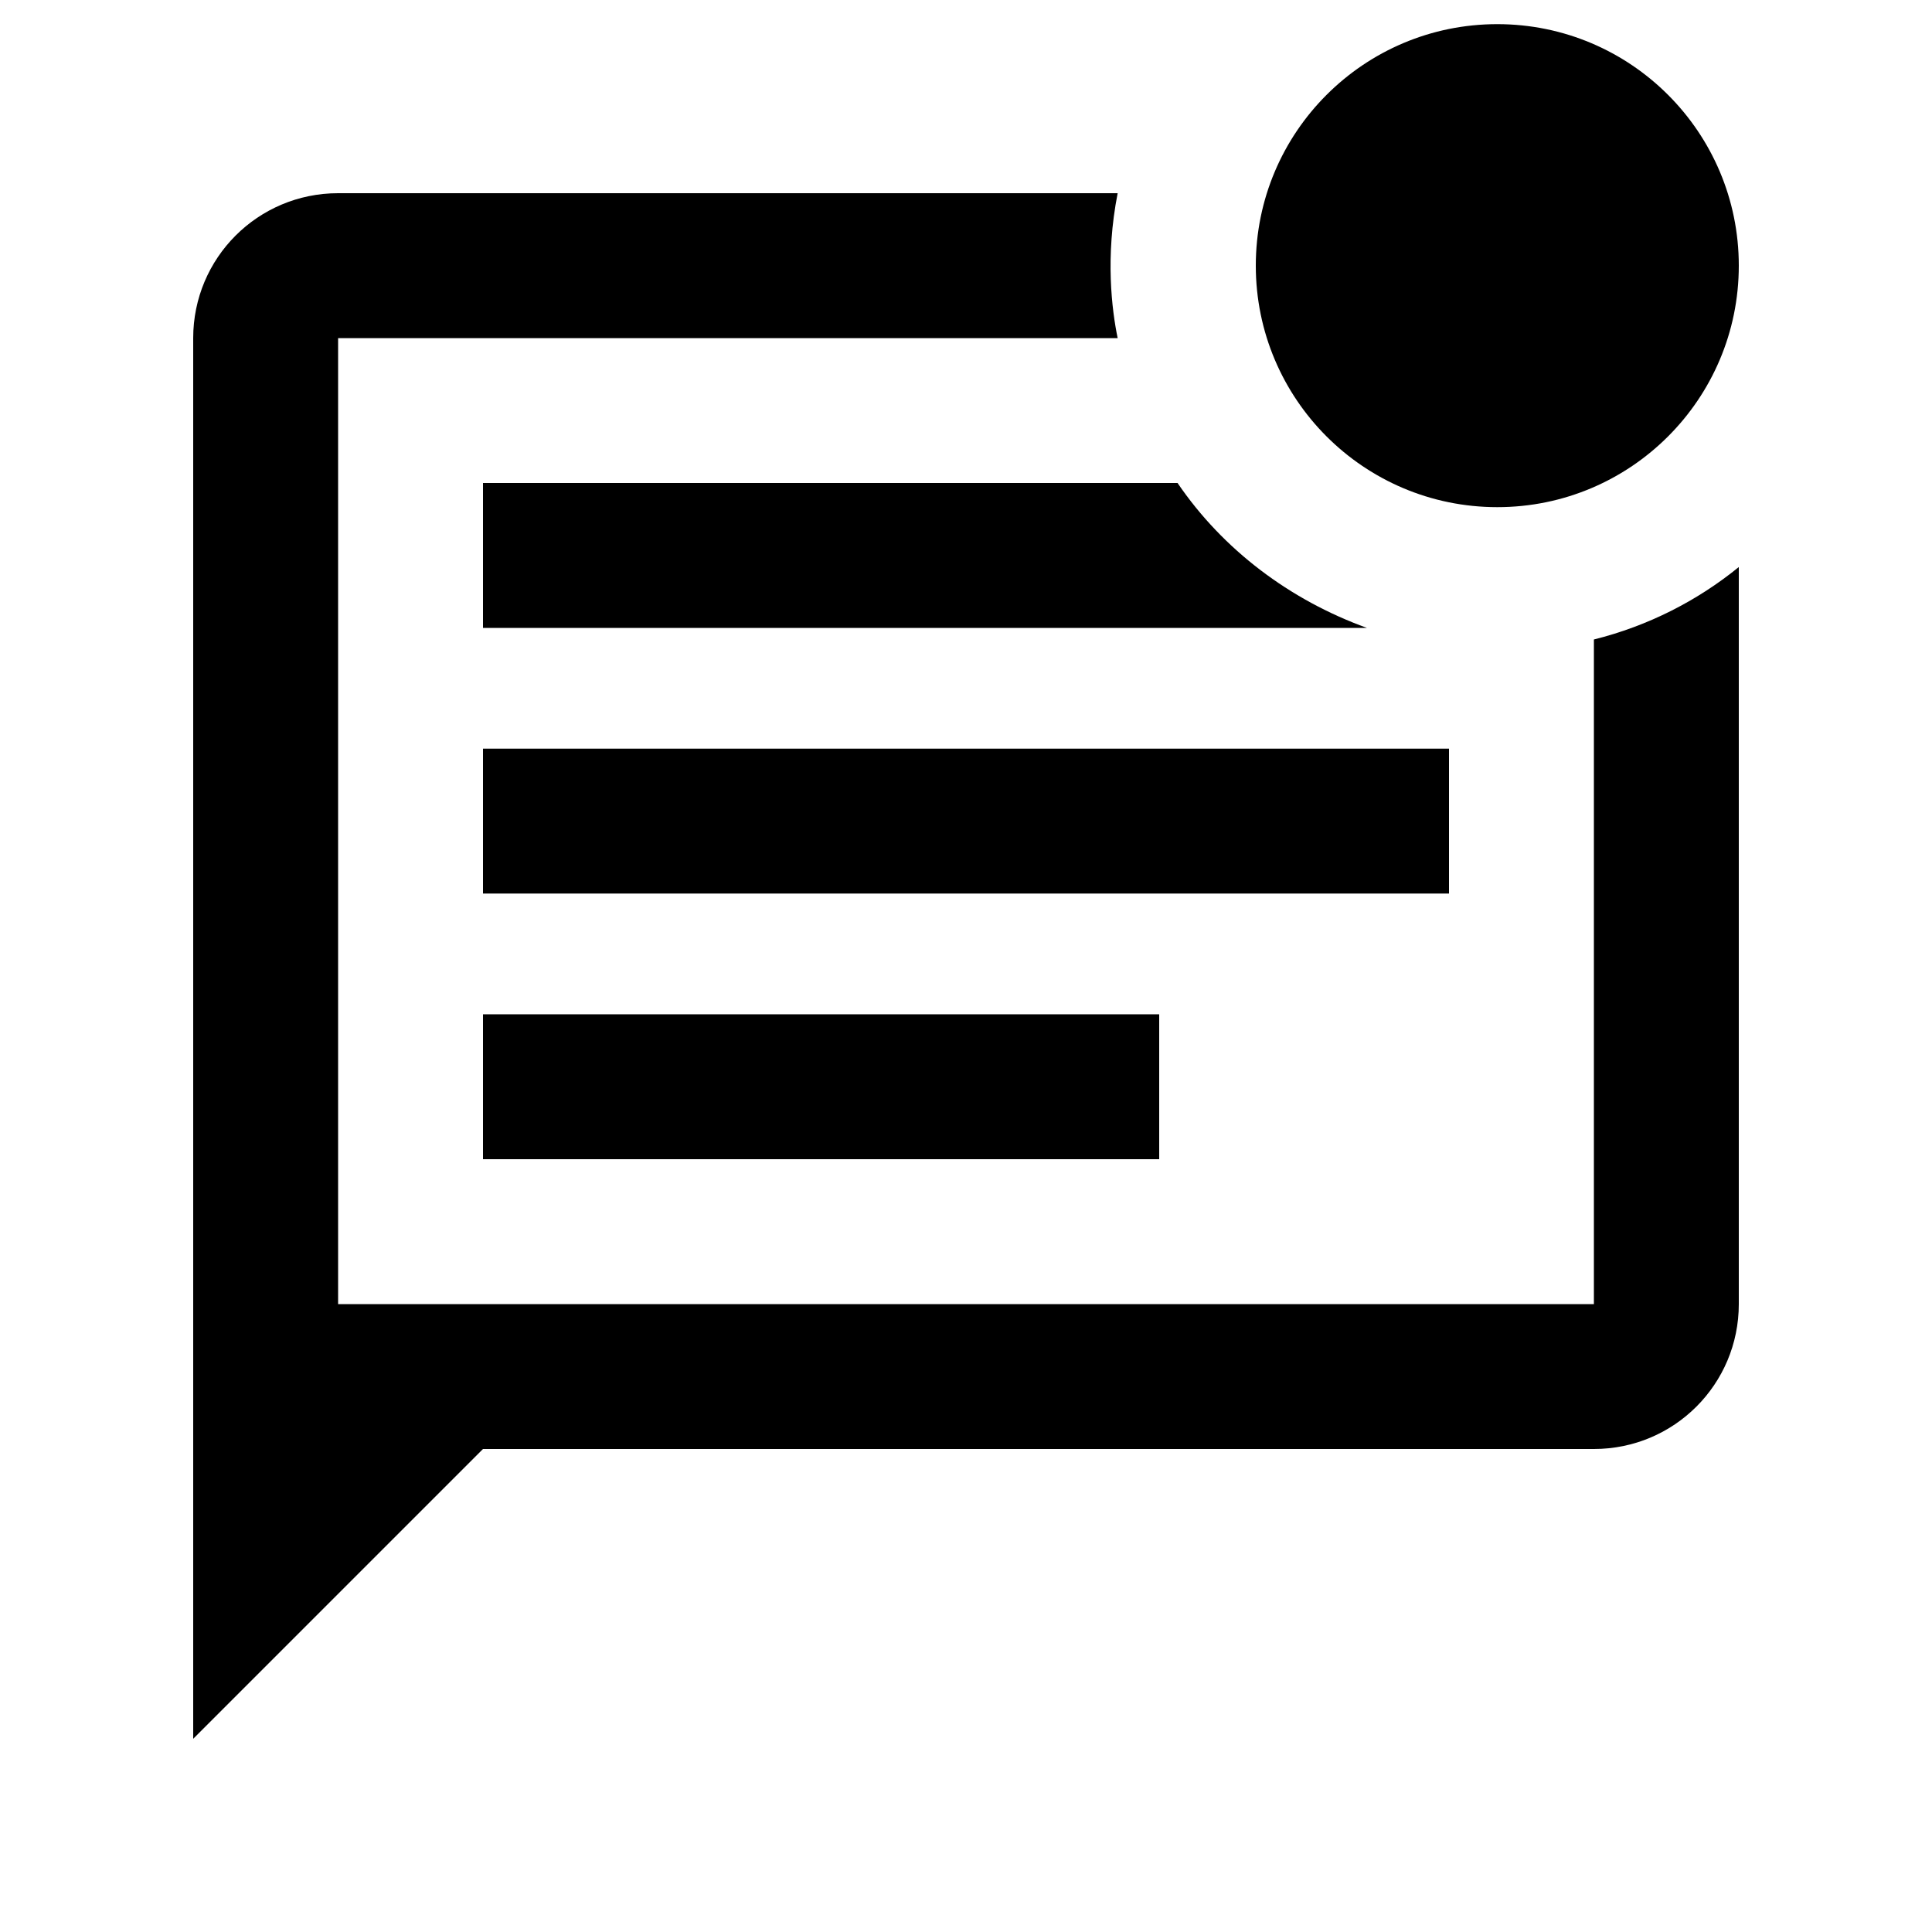
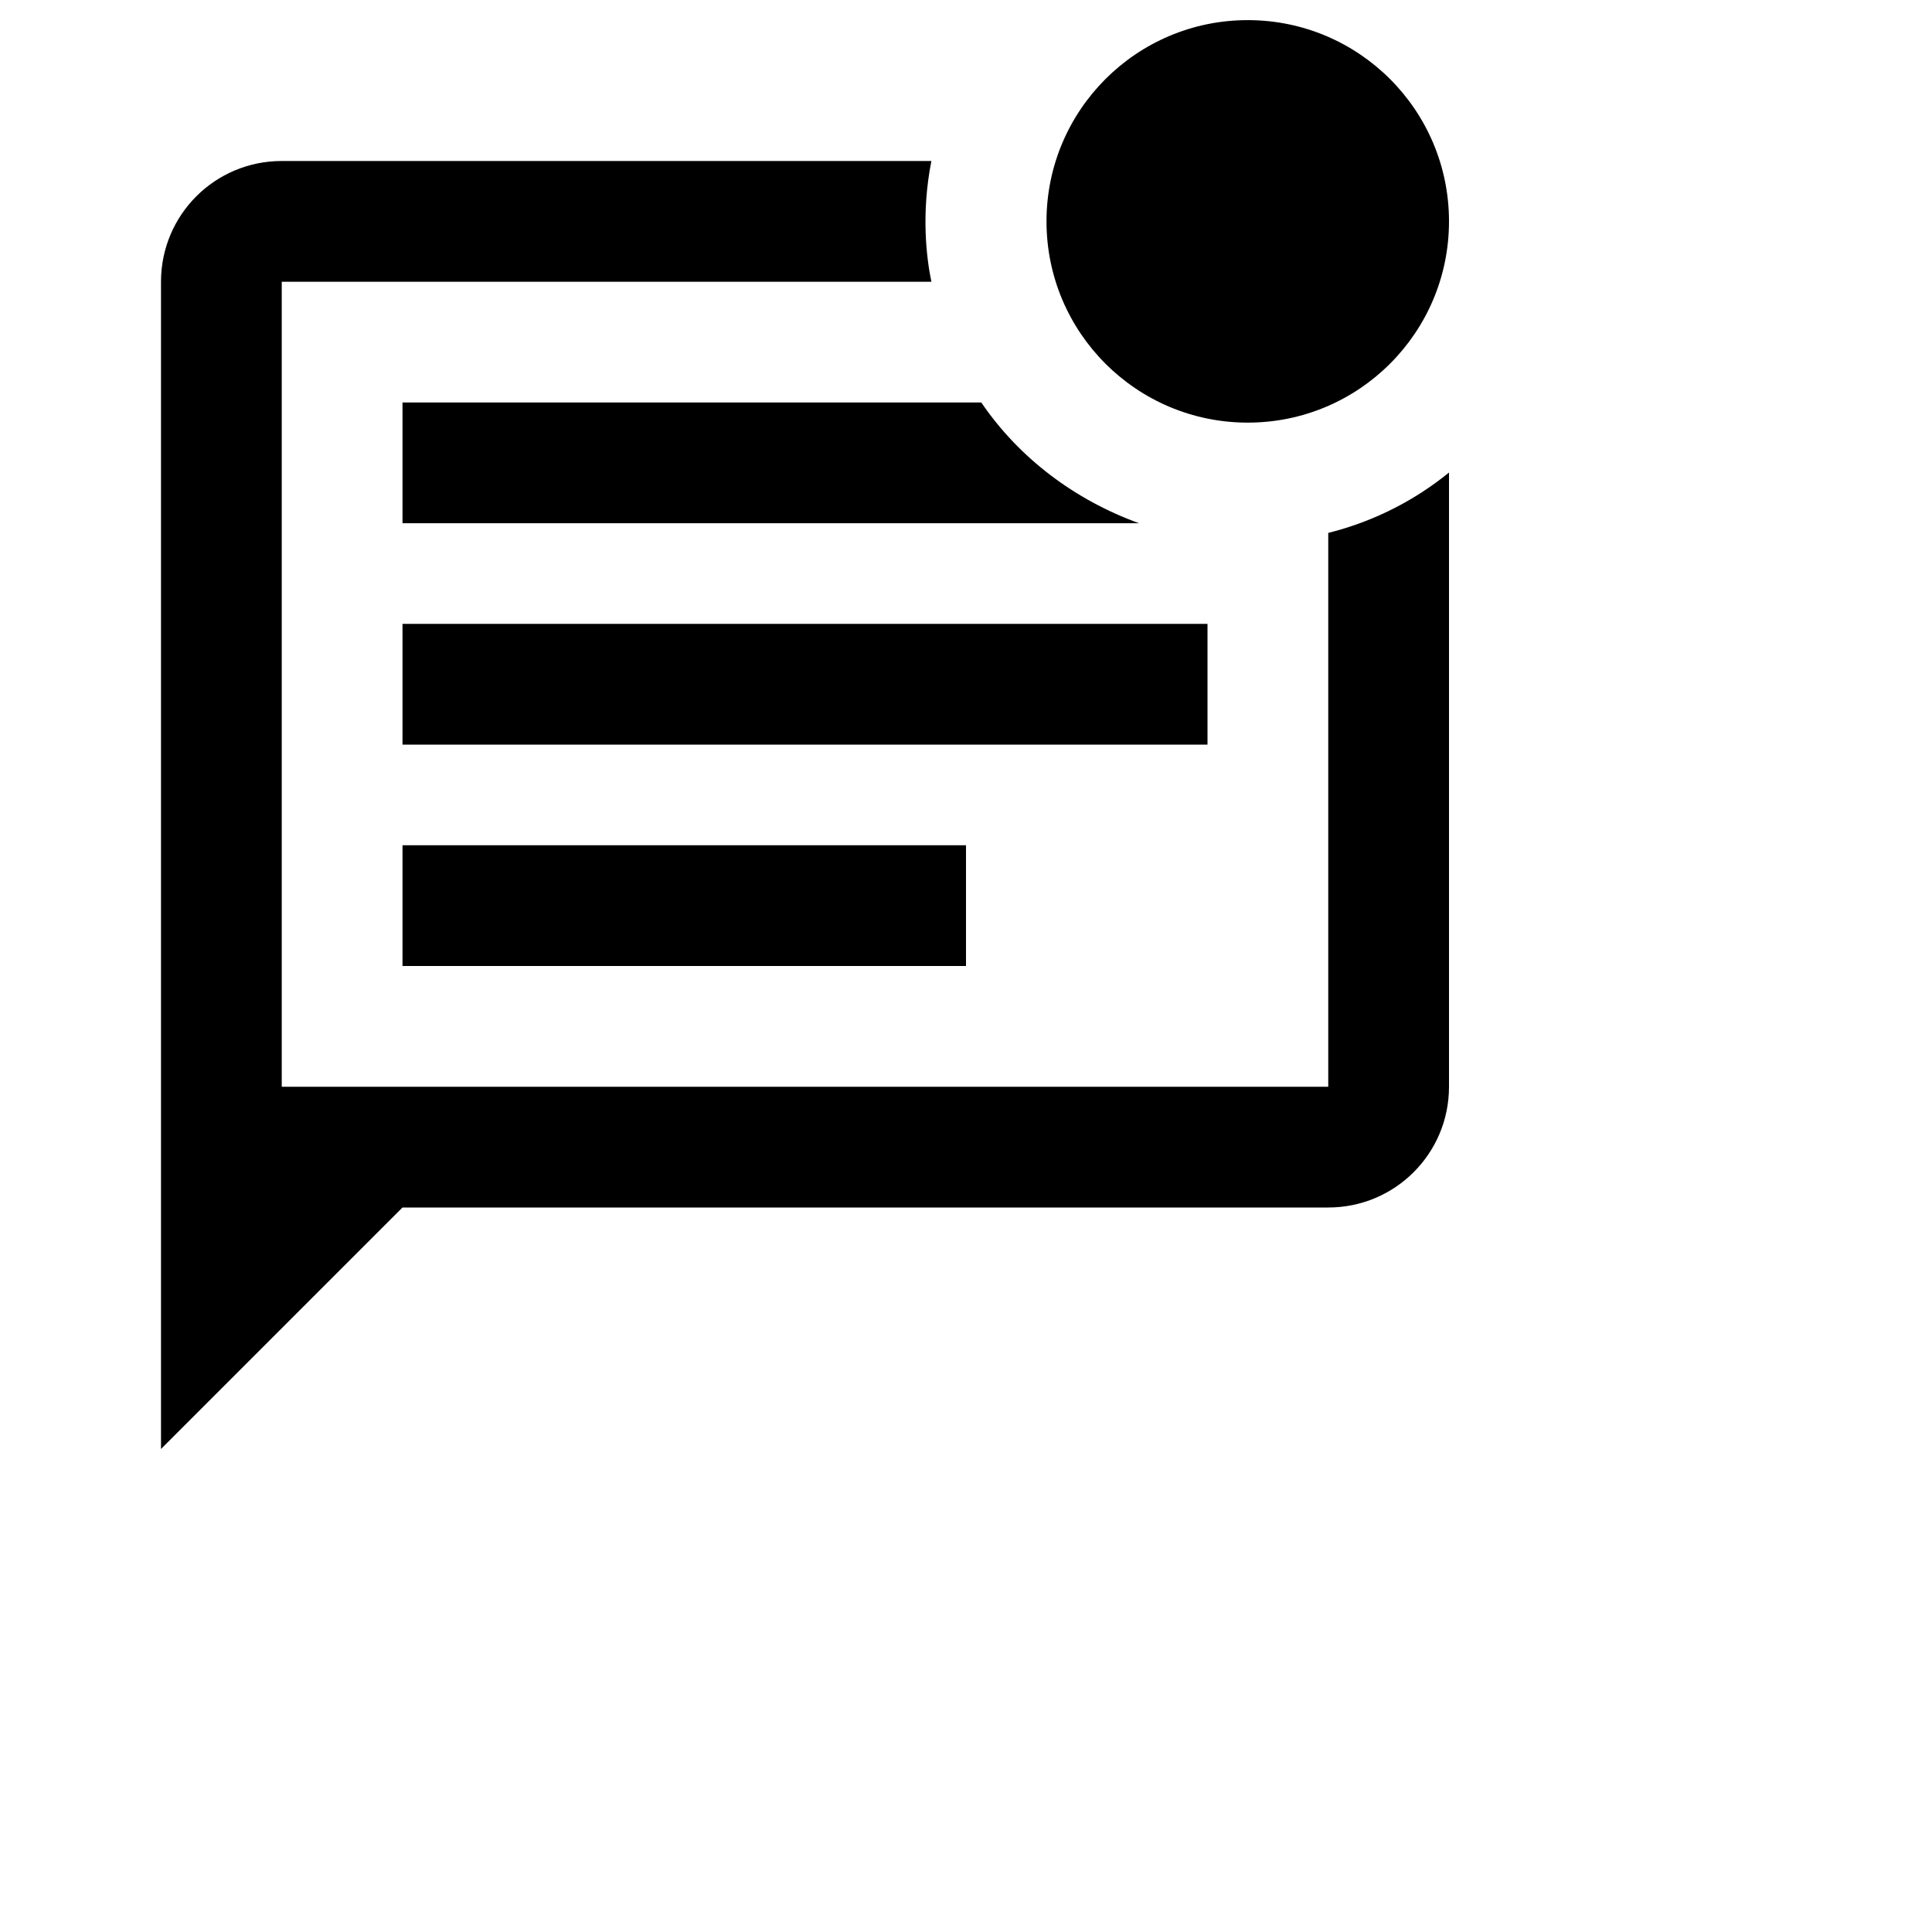
- <svg xmlns="http://www.w3.org/2000/svg" enable-background="new 0 0 20 20" height="48px" viewBox="0 0 20 20" width="48px" fill="#000000">
+ <svg xmlns="http://www.w3.org/2000/svg" height="360px" viewBox="0 0 24 24" width="360px" fill="#000000">
  <g>
    <rect fill="none" height="20" width="20" x="0" />
  </g>
  <g>
    <g>
      <path d="M16.5,13.5h-13v-10h8.07c-0.06-0.29-0.13-0.84,0-1.5L3.5,2C2.67,2,2,2.67,2,3.5V18l3-3h11.5c0.83,0,1.5-0.67,1.5-1.5V5.87 c-0.43,0.35-0.94,0.61-1.5,0.75L16.5,13.5z" />
      <rect height="1.5" width="7" x="5" y="10.5" />
      <rect height="1.5" width="10" x="5" y="7.75" />
      <circle cx="15.5" cy="2.75" r="2.5" />
      <path d="M5,6.5h9.15c-0.8-0.29-1.49-0.81-1.96-1.5H5V6.5z" />
    </g>
  </g>
</svg>
